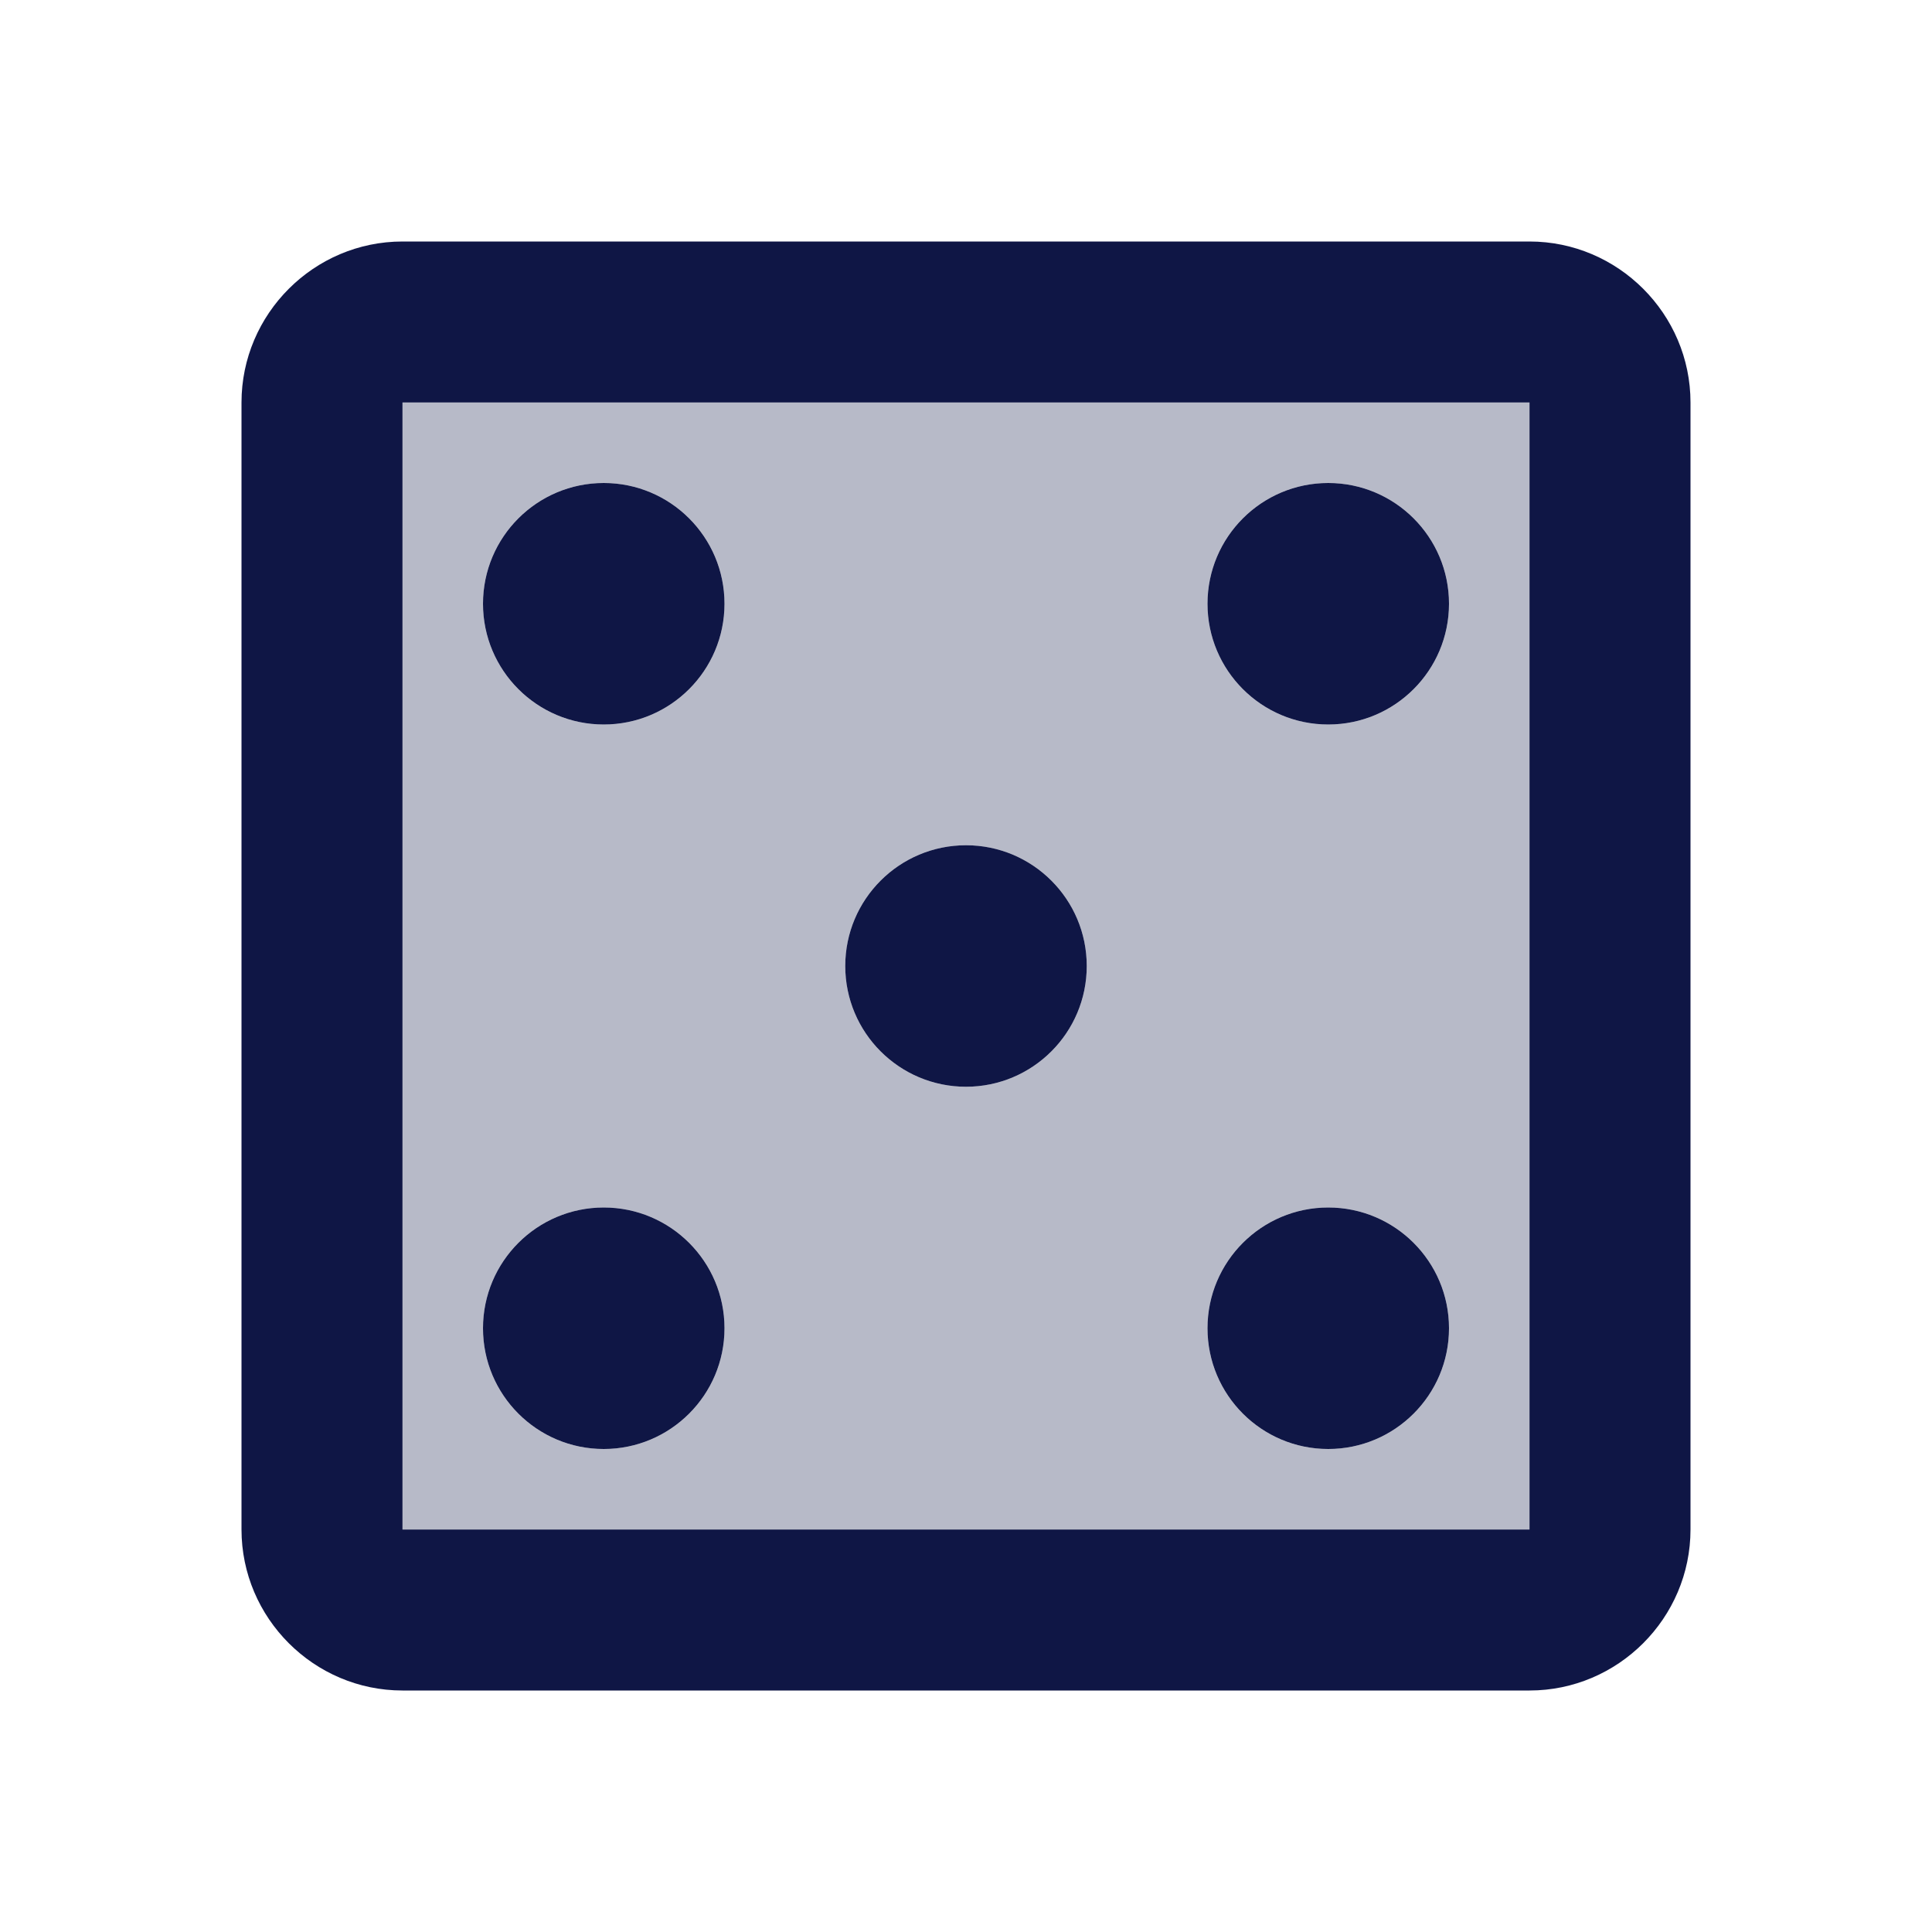
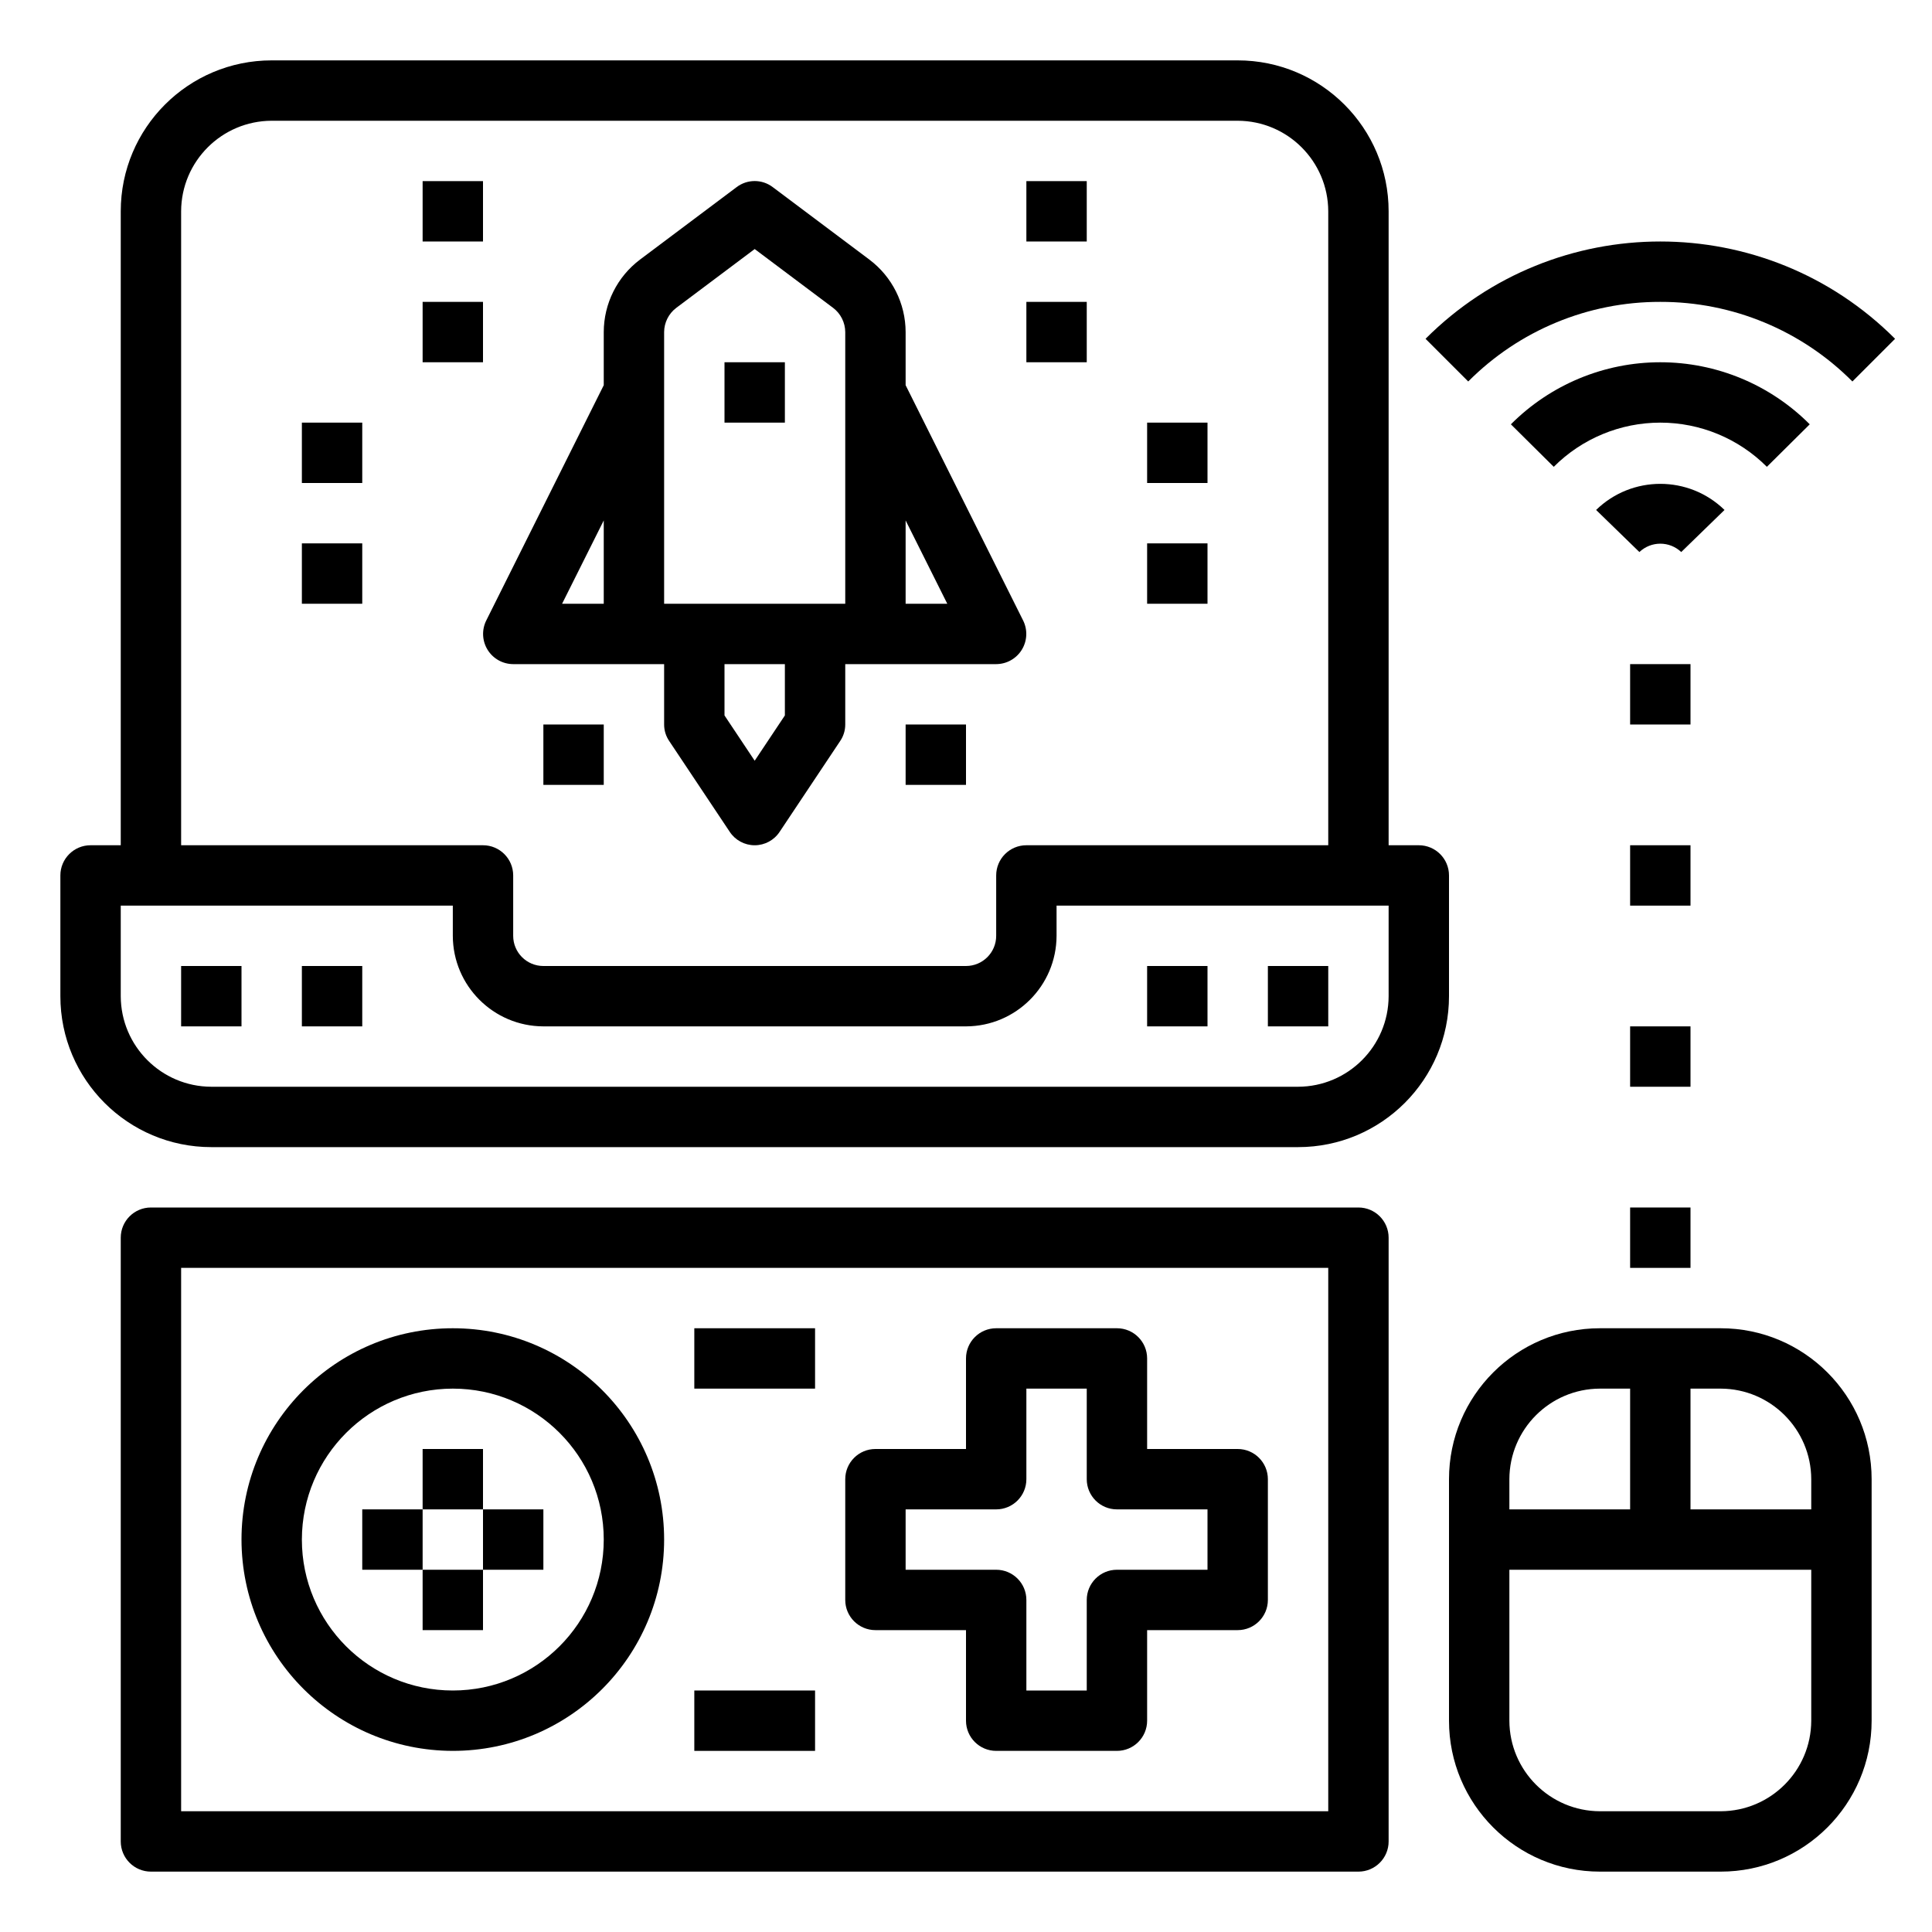
- <svg xmlns="http://www.w3.org/2000/svg" width="24" height="24" viewBox="0 0 24 24" fill="#0f1645">
-   <path fill="none" d="M0 0h24v24H0z" />
-   <path opacity=".3" d="M5 19h14V5H5v14zM16.5 6c.83 0 1.5.67 1.5 1.5S17.33 9 16.5 9 15 8.33 15 7.5 15.67 6 16.5 6zm0 9c.83 0 1.5.67 1.5 1.5s-.67 1.5-1.5 1.5-1.5-.67-1.5-1.5.67-1.5 1.5-1.5zM12 10.5c.83 0 1.5.67 1.5 1.5s-.67 1.5-1.5 1.5-1.5-.67-1.5-1.5.67-1.5 1.5-1.5zM7.5 6C8.33 6 9 6.67 9 7.5S8.33 9 7.5 9 6 8.33 6 7.5 6.67 6 7.5 6zm0 9c.83 0 1.5.67 1.5 1.5S8.33 18 7.5 18 6 17.33 6 16.5 6.67 15 7.5 15z" />
-   <path d="M19 3H5c-1.1 0-2 .9-2 2v14c0 1.1.9 2 2 2h14c1.1 0 2-.9 2-2V5c0-1.1-.9-2-2-2zm0 16H5V5h14v14z" />
-   <circle cx="7.5" cy="16.5" r="1.5" />
-   <circle cx="7.5" cy="7.5" r="1.5" />
-   <circle cx="12" cy="12" r="1.5" />
-   <circle cx="16.5" cy="16.5" r="1.5" />
-   <circle cx="16.5" cy="7.5" r="1.5" />
+ <svg xmlns="http://www.w3.org/2000/svg" height="512" viewBox="0 0 64 64" width="512">
+   <g id="laptop-keyboard-monitor-mouse-wireless_game_controller" data-name="laptop-keyboard-monitor-mouse-wireless game controller">
+     <path d="m57 44h-4a5 5 0 0 0 -5 5v8a5 5 0 0 0 5 5h4a5 5 0 0 0 5-5v-8a5 5 0 0 0 -5-5zm-7 5a3.009 3.009 0 0 1 3-3h1v4h-4zm10 8a3.009 3.009 0 0 1 -3 3h-4a3.009 3.009 0 0 1 -3-3v-5h10zm0-7h-4v-4h1a3.009 3.009 0 0 1 3 3z" />
+     <path d="m47 28h-1v-21a5 5 0 0 0 -5-5h-32a5 5 0 0 0 -5 5v21h-1a1 1 0 0 0 -1 1v4a5 5 0 0 0 5 5h36a5 5 0 0 0 5-5v-4a1 1 0 0 0 -1-1zm-41-21a3.009 3.009 0 0 1 3-3h32a3.009 3.009 0 0 1 3 3v21h-10a1 1 0 0 0 -1 1v2a1 1 0 0 1 -1 1h-14a1 1 0 0 1 -1-1v-2a1 1 0 0 0 -1-1h-10zm40 26a3.009 3.009 0 0 1 -3 3h-36a3.009 3.009 0 0 1 -3-3v-3h11v1a3.009 3.009 0 0 0 3 3h14a3.009 3.009 0 0 0 3-3v-1h11z" />
+     <path d="m6 32h2v2h-2z" />
+     <path d="m10 32h2v2h-2z" />
+     <path d="m38 32h2v2h-2z" />
+     <path d="m42 32h2v2h-2z" />
+     <path d="m45 40h-40a1 1 0 0 0 -1 1v20a1 1 0 0 0 1 1h40a1 1 0 0 0 1-1v-20a1 1 0 0 0 -1-1zm-1 20h-38v-18h38z" />
+     <path d="m55 10a8.945 8.945 0 0 1 6.363 2.637l1.414-1.414a10.994 10.994 0 0 0 -15.554 0l1.414 1.414a8.945 8.945 0 0 1 6.363-2.637z" />
+     <path d="m59.95 14.056a6.987 6.987 0 0 0 -9.9 0l1.42 1.408a4.988 4.988 0 0 1 7.06 0z" />
+     <path d="m52.873 16.893 1.434 1.394a1.006 1.006 0 0 1 1.386 0l1.434-1.394a3.048 3.048 0 0 0 -4.254 0z" />
+     <path d="m54 22h2v2h-2z" />
+     <path d="m54 28h2v2h-2z" />
+     <path d="m54 34h2v2h-2z" />
+     <path d="m54 40h2v2h-2z" />
+     <path d="m24 12h2v2h-2z" />
+     <path d="m33.89 20.55-3.89-7.79v-1.76a3.012 3.012 0 0 0 -1.2-2.4l-3.2-2.4a.99.99 0 0 0 -1.2 0l-3.2 2.4a3.012 3.012 0 0 0 -1.2 2.4v1.76l-3.89 7.79a1 1 0 0 0 .89 1.45h5v2a.967.967 0 0 0 .17.55l2 3a.99.99 0 0 0 1.66 0l2-3a.967.967 0 0 0 .17-.55v-2h5a1 1 0 0 0 .89-1.45zm-13.89-.55h-1.38l1.38-2.76zm6 3.7-1 1.5-1-1.5v-1.7h2zm2-3.7h-6v-9a1.014 1.014 0 0 1 .4-.8l2.6-1.95 2.6 1.95a1.014 1.014 0 0 1 .4.8zm2 0v-2.76l1.38 2.76z" />
+     <path d="m18 24h2v2h-2z" />
+     <path d="m30 24h2v2h-2z" />
+     <path d="m34 6h2v2h-2z" />
+     <path d="m34 10h2v2h-2z" />
+     <path d="m14 6h2v2h-2z" />
+     <path d="m14 10h2v2h-2z" />
+     <path d="m10 14h2v2h-2z" />
+     <path d="m10 18h2v2h-2z" />
+     <path d="m38 14h2v2h-2z" />
+     <path d="m38 18h2v2h-2z" />
+     <path d="m15 58a7 7 0 1 0 -7-7 7.009 7.009 0 0 0 7 7zm0-12a5 5 0 1 1 -5 5 5.006 5.006 0 0 1 5-5z" />
+     <path d="m14 48h2v2h-2z" />
+     <path d="m12 50h2v2h-2z" />
+     <path d="m14 52h2v2h-2z" />
+     <path d="m16 50h2v2h-2z" />
+     <path d="m23 56h4v2h-4z" />
+     <path d="m23 44h4v2h-4z" />
+     <path d="m29 54h3v3a1 1 0 0 0 1 1h4a1 1 0 0 0 1-1v-3h3a1 1 0 0 0 1-1v-4a1 1 0 0 0 -1-1h-3v-3a1 1 0 0 0 -1-1h-4a1 1 0 0 0 -1 1v3h-3a1 1 0 0 0 -1 1v4a1 1 0 0 0 1 1zm1-4h3a1 1 0 0 0 1-1v-3h2v3a1 1 0 0 0 1 1h3v2h-3a1 1 0 0 0 -1 1v3h-2v-3a1 1 0 0 0 -1-1h-3z" />
+   </g>
</svg>
